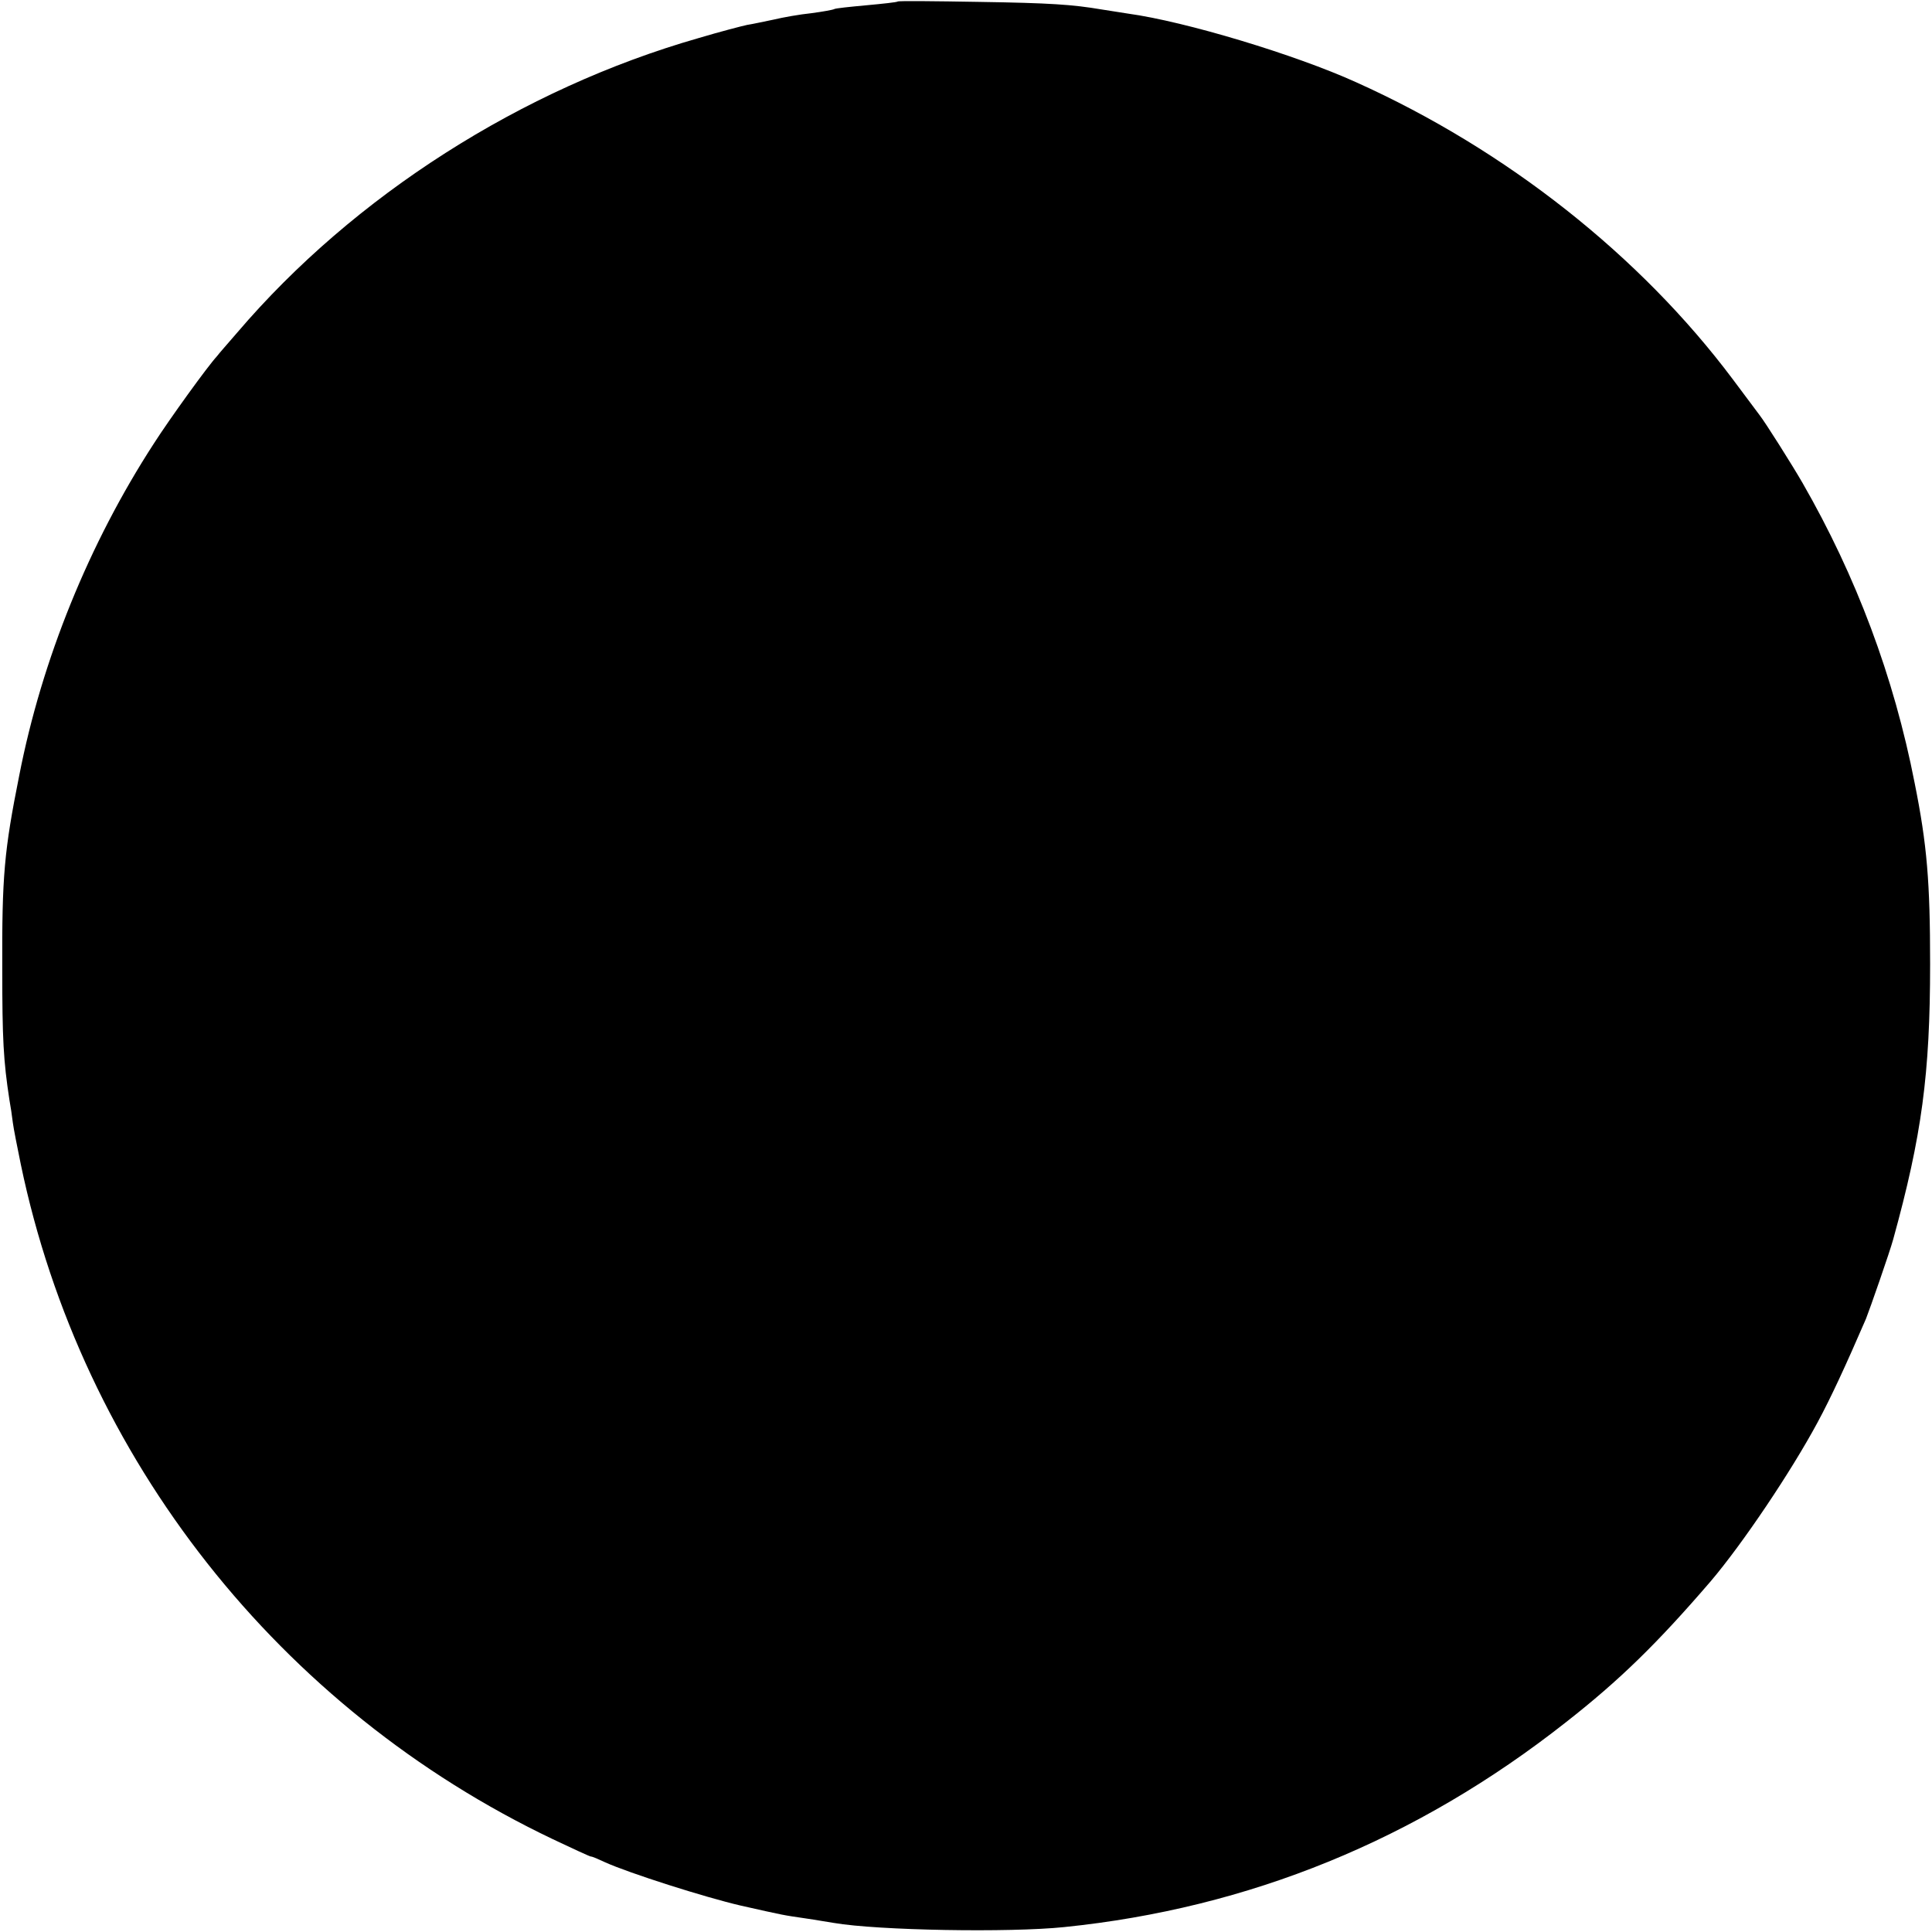
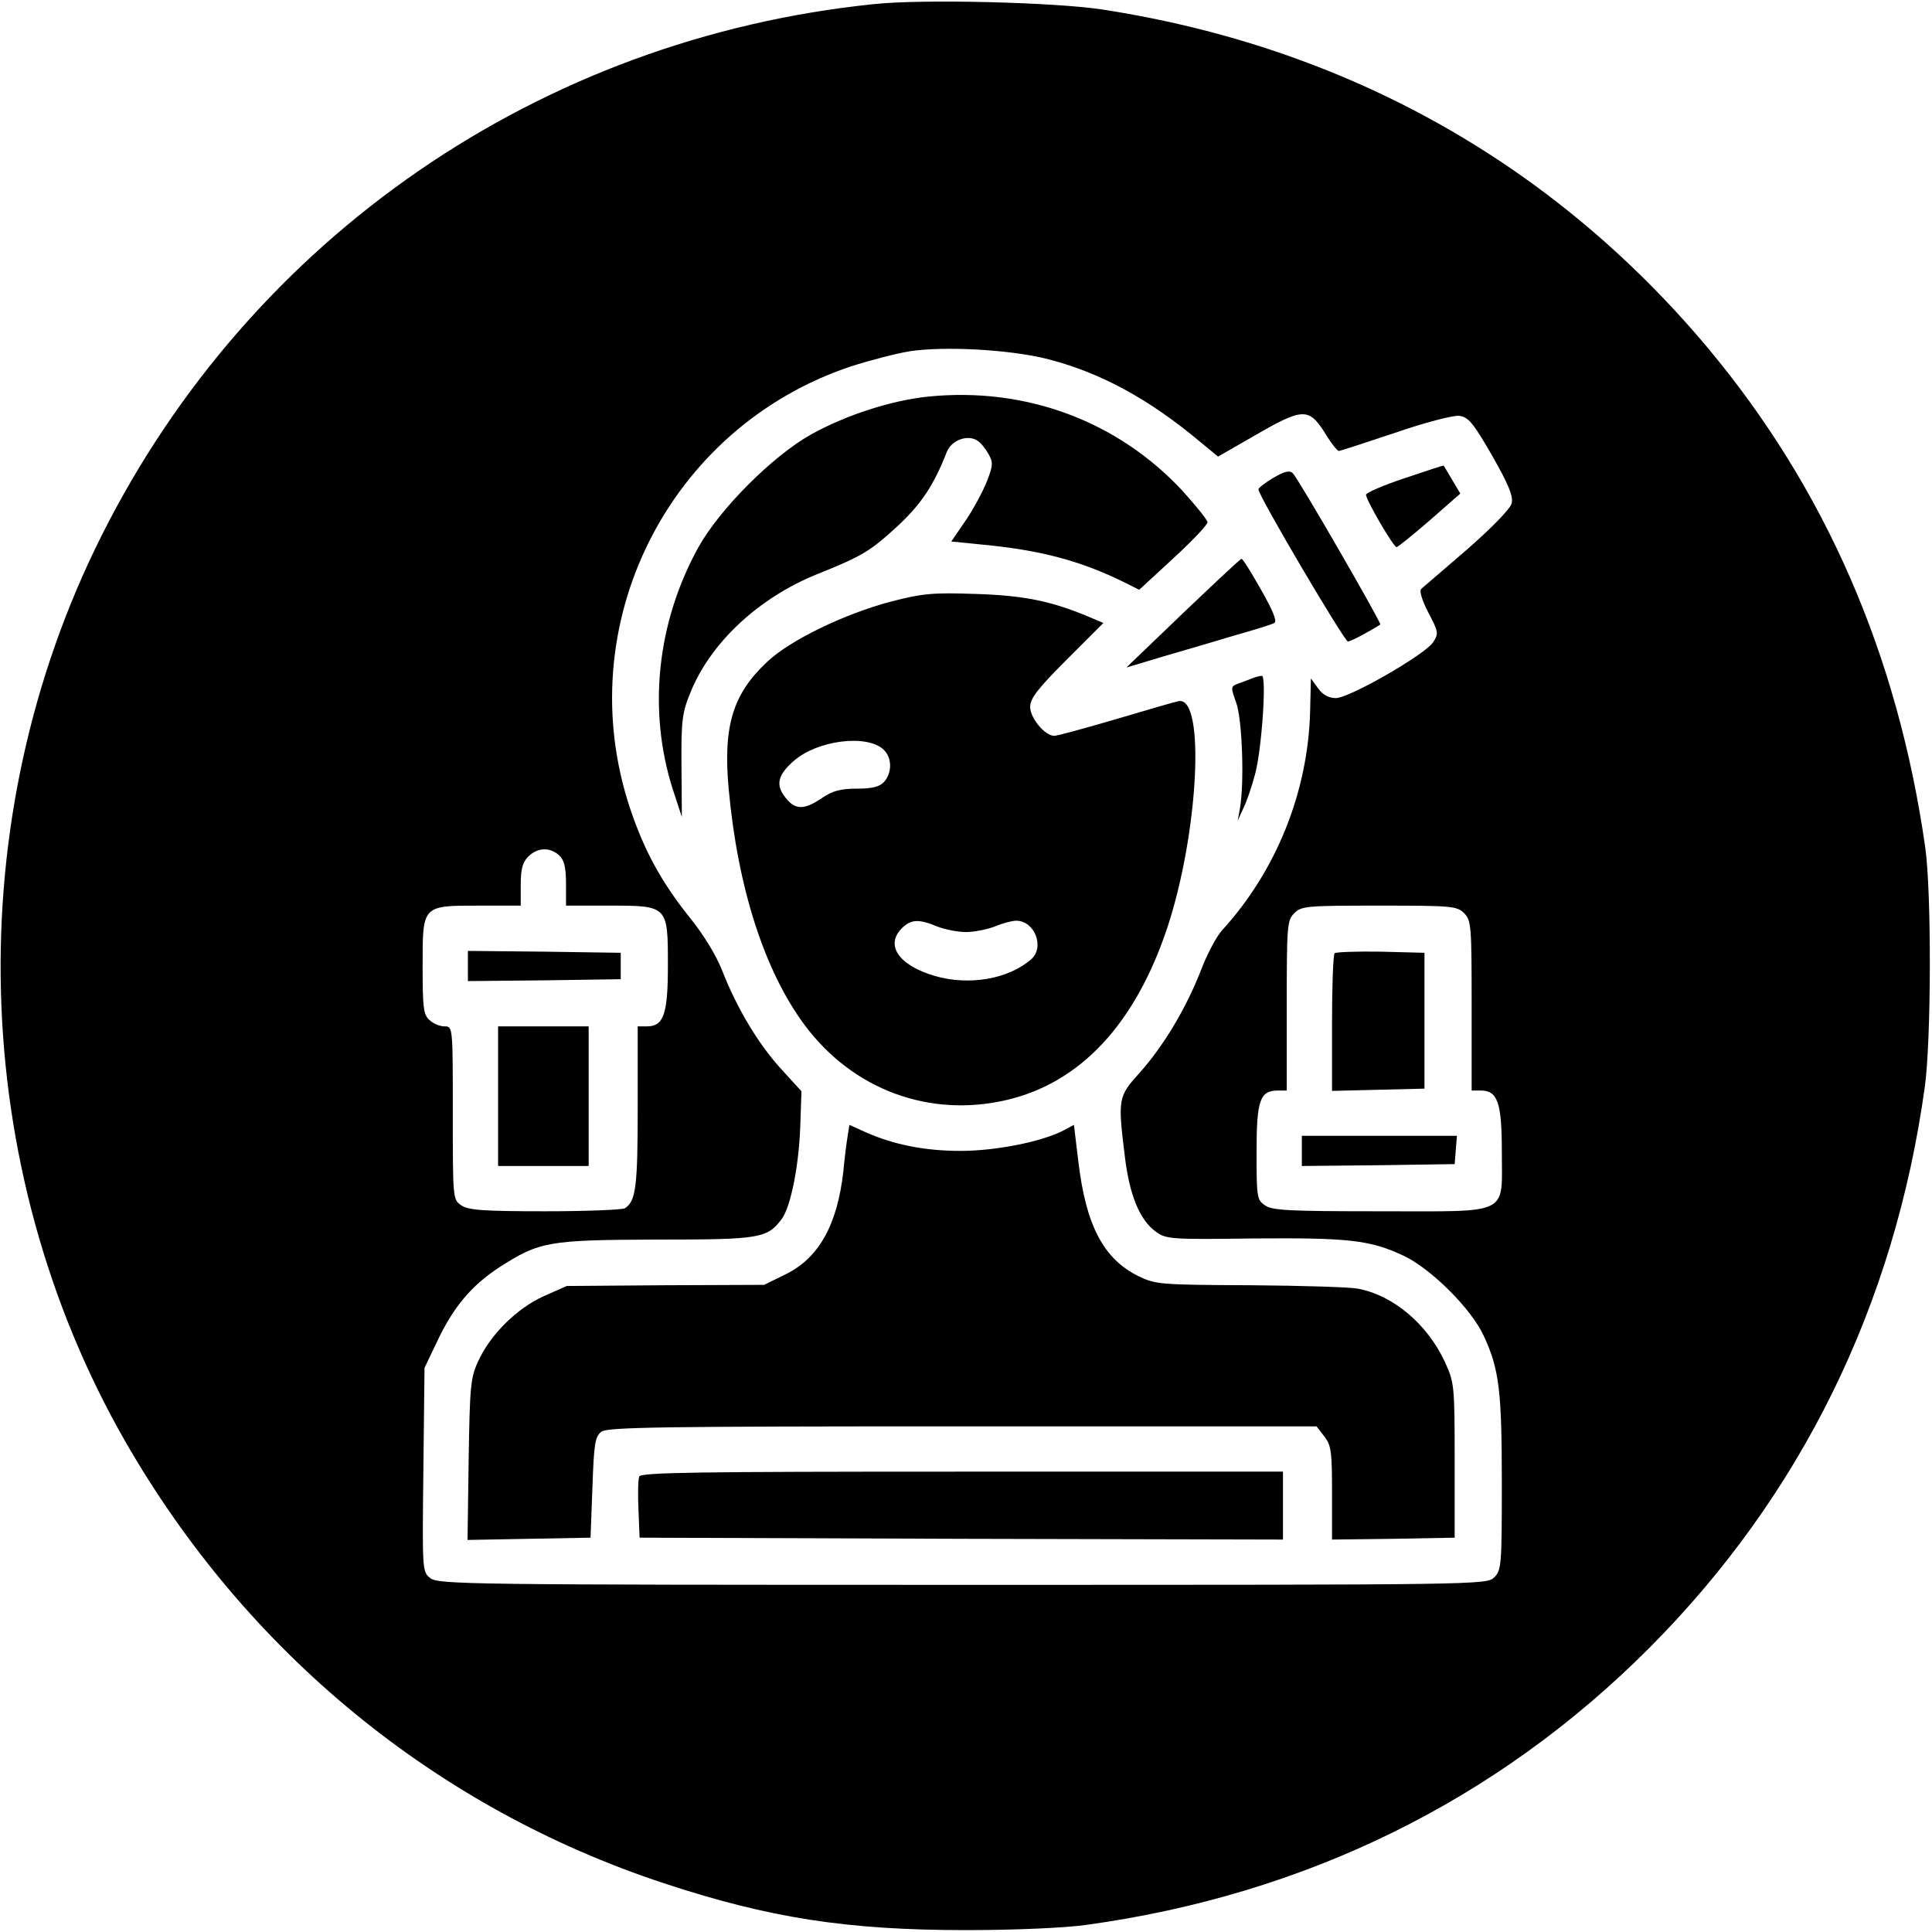
<svg xmlns="http://www.w3.org/2000/svg" version="1.0" width="512pt" height="512pt" viewBox="0 0 512 512" preserveAspectRatio="xMidYMid meet">
  <g transform="translate(0,512) scale(0.1,-0.1)" fill="#000000" stroke="none">
-     <path d="M2379 5116 c-2 -2 -40 -6 -83 -10 -44 -4 -82 -8 -85 -10 -3 -2 -31 -7 -61 -11 -30 -3 -75 -11 -100 -17 -25 -5 -56 -12 -70 -14 -14 -3 -72 -18 -129 -35 -468 -134 -913 -418 -1222 -780 -24 -28 -49 -56 -54 -63 -25 -27 -126 -167 -167 -231 -172 -265 -297 -573 -357 -880 -40 -200 -46 -267 -45 -515 0 -183 3 -241 19 -345 3 -16 7 -43 9 -60 2 -16 12 -66 21 -110 162 -780 686 -1444 1410 -1789 53 -25 98 -46 101 -46 4 0 20 -7 37 -15 64 -29 265 -93 360 -115 120 -27 111 -25 172 -34 28 -4 61 -10 75 -12 117 -20 465 -26 610 -11 490 50 934 231 1330 543 143 112 243 210 384 374 84 99 212 289 283 421 35 65 74 149 128 274 10 25 63 177 72 210 76 275 98 439 98 730 0 217 -8 316 -41 480 -55 282 -155 548 -297 795 -27 47 -99 161 -114 180 -6 8 -38 51 -71 95 -245 327 -600 608 -998 787 -161 73 -452 161 -605 182 -25 4 -57 9 -70 11 -77 13 -135 17 -325 20 -117 2 -213 3 -215 1z" />
+     <path d="M2315 5109 c-884 -91 -1649 -618 -2045 -1407 -379 -754 -355 -1674 62 -2402 321 -559 824 -972 1428 -1171 279 -92 485 -124 800 -124 131 0 265 6 320 14 580 80 1087 329 1490 733 403 404 651 909 731 1488 17 123 18 516 1 635 -73 511 -265 951 -577 1324 -411 490 -960 797 -1605 896 -126 19 -477 28 -605 14z m455 -939 c142 -35 274 -106 413 -223 l45 -37 94 54 c131 76 146 76 189 9 16 -27 33 -48 37 -48 4 0 71 22 149 48 78 27 155 47 170 45 24 -3 37 -18 87 -105 44 -77 57 -109 52 -127 -3 -14 -53 -65 -118 -122 -62 -53 -117 -101 -122 -105 -5 -5 3 -31 19 -62 27 -51 28 -56 13 -79 -22 -33 -222 -148 -258 -148 -19 0 -35 9 -47 26 l-19 26 -2 -85 c-5 -214 -89 -424 -233 -582 -15 -16 -41 -65 -57 -108 -39 -99 -97 -197 -161 -269 -58 -64 -59 -69 -40 -223 12 -101 39 -168 82 -199 27 -20 40 -21 260 -18 251 2 308 -4 397 -46 72 -34 179 -140 212 -212 41 -88 48 -145 48 -390 0 -217 -1 -231 -20 -250 -20 -20 -33 -20 -1409 -20 -1310 0 -1390 1 -1411 18 -21 17 -21 20 -18 287 l3 270 33 69 c43 92 92 150 166 198 106 68 129 72 416 73 275 0 293 3 332 55 24 33 46 145 49 251 l3 87 -52 57 c-61 66 -118 161 -157 260 -16 42 -51 99 -86 142 -76 95 -121 177 -159 290 -162 485 100 1010 585 1172 50 16 119 34 155 40 91 14 260 5 360 -19z m-1288 -1317 c13 -12 18 -31 18 -75 l0 -58 115 0 c155 0 155 0 155 -158 0 -130 -11 -162 -56 -162 l-24 0 0 -216 c0 -211 -5 -247 -34 -266 -6 -4 -101 -8 -211 -8 -166 0 -204 3 -223 16 -22 15 -22 19 -22 245 0 228 0 229 -22 229 -12 0 -30 7 -40 17 -16 14 -18 33 -18 144 0 161 -2 159 152 159 l108 0 0 55 c0 42 5 60 20 75 24 24 57 26 82 3z m2398 -153 c19 -19 20 -33 20 -245 l0 -225 24 0 c45 0 56 -32 56 -162 0 -171 26 -158 -323 -158 -240 0 -286 2 -305 16 -21 14 -22 22 -22 141 0 138 9 163 57 163 l23 0 0 225 c0 212 1 226 20 245 19 19 33 20 225 20 192 0 206 -1 225 -20z" />
+     <path d="M2460 4069 c-97 -10 -216 -48 -310 -100 -102 -57 -242 -197 -299 -299 -110 -199 -135 -432 -68 -642 l24 -73 -1 135 c-1 119 2 142 23 193 53 133 181 253 338 316 120 48 140 61 213 128 62 58 95 108 129 195 12 31 54 47 80 31 9 -5 22 -21 30 -35 13 -23 13 -31 -3 -72 -10 -26 -35 -73 -56 -104 l-39 -57 109 -11 c138 -15 239 -43 347 -96 l42 -21 90 83 c50 46 91 89 91 96 0 6 -30 43 -66 83 -172 185 -415 276 -674 250z" />
+     <path d="M3723 3853 c-57 -19 -103 -39 -103 -44 0 -14 73 -139 81 -139 3 0 43 32 88 71 l81 71 -22 37 c-12 20 -22 37 -22 37 -1 1 -47 -14 -103 -33z" />
+     <path d="M3375 3854 c-22 -13 -40 -27 -40 -31 0 -17 228 -403 237 -403 8 0 58 27 86 45 4 3 -218 388 -232 401 -8 8 -22 5 -51 -12z" />
+     <path d="M3135 3495 l-150 -144 100 30 c55 16 141 41 190 56 50 14 95 28 102 32 8 4 -3 32 -35 88 -26 46 -49 83 -52 82 -3 0 -72 -65 -155 -144z" />
+     <path d="M2362 3526 c-125 -33 -269 -103 -329 -160 -91 -85 -117 -170 -102 -336 24 -263 95 -483 201 -626 128 -172 331 -247 536 -199 196 46 341 202 426 458 82 249 101 611 30 599 -11 -2 -86 -24 -167 -48 -82 -24 -155 -44 -163 -44 -25 0 -64 47 -64 77 0 22 21 49 97 125 l97 97 -40 17 c-98 41 -170 56 -299 60 -115 4 -141 1 -223 -20z m-21 -392 c23 -21 24 -61 2 -86 -12 -13 -31 -18 -72 -18 -44 0 -65 -6 -93 -25 -47 -32 -71 -32 -97 2 -26 33 -20 59 22 96 62 55 193 72 238 31z m142 -469 c20 -8 55 -15 77 -15 22 0 57 7 77 15 19 8 45 15 56 15 49 0 76 -70 40 -102 -61 -53 -165 -71 -257 -44 -94 28 -131 81 -86 126 24 24 45 25 93 5z" />
+     <path d="M3320 3323 c-8 -3 -25 -10 -37 -14 -22 -8 -22 -9 -7 -51 16 -44 22 -211 10 -280 l-6 -33 15 33 c9 18 23 59 31 90 18 66 31 262 18 261 -5 0 -16 -3 -24 -6z" />
+     <path d="M2246 2107 c-3 -18 -8 -58 -11 -91 -16 -142 -65 -230 -153 -273 l-57 -28 -261 -1 -262 -2 -61 -27 c-71 -32 -142 -102 -174 -173 -20 -43 -22 -66 -25 -260 l-3 -213 163 3 163 3 5 133 c4 117 7 135 24 148 17 12 164 14 957 14 l938 0 20 -26 c19 -24 21 -40 21 -151 l0 -123 163 2 162 3 0 205 c0 200 -1 206 -26 261 -47 101 -138 177 -231 194 -20 4 -148 8 -285 9 -238 1 -250 2 -296 24 -93 46 -139 135 -159 302 l-12 99 -28 -15 c-58 -30 -180 -54 -272 -54 -94 0 -177 16 -253 50 l-42 19 -5 -32z" />
+     <path d="M1694 1207 c-3 -8 -4 -47 -2 -88 l3 -74 853 -3 852 -2 0 90 0 90 -850 0 c-703 0 -852 -2 -856 -13z" />
+     <path d="M1240 2560 l0 -40 203 2 202 3 0 35 0 35 -202 3 -203 2 0 -40z" />
+     <path d="M1320 2215 l0 -185 120 0 120 0 0 185 0 185 -120 0 -120 0 0 -185z" />
+     <path d="M3537 2594 c-4 -4 -7 -88 -7 -186 l0 -179 123 3 122 3 0 180 0 180 -116 3 c-63 1 -118 -1 -122 -4z" />
+     <path d="M3450 2070 l0 -40 203 2 202 3 3 38 3 37 -205 0 -206 0 0 -40z" />
  </g>
</svg>
